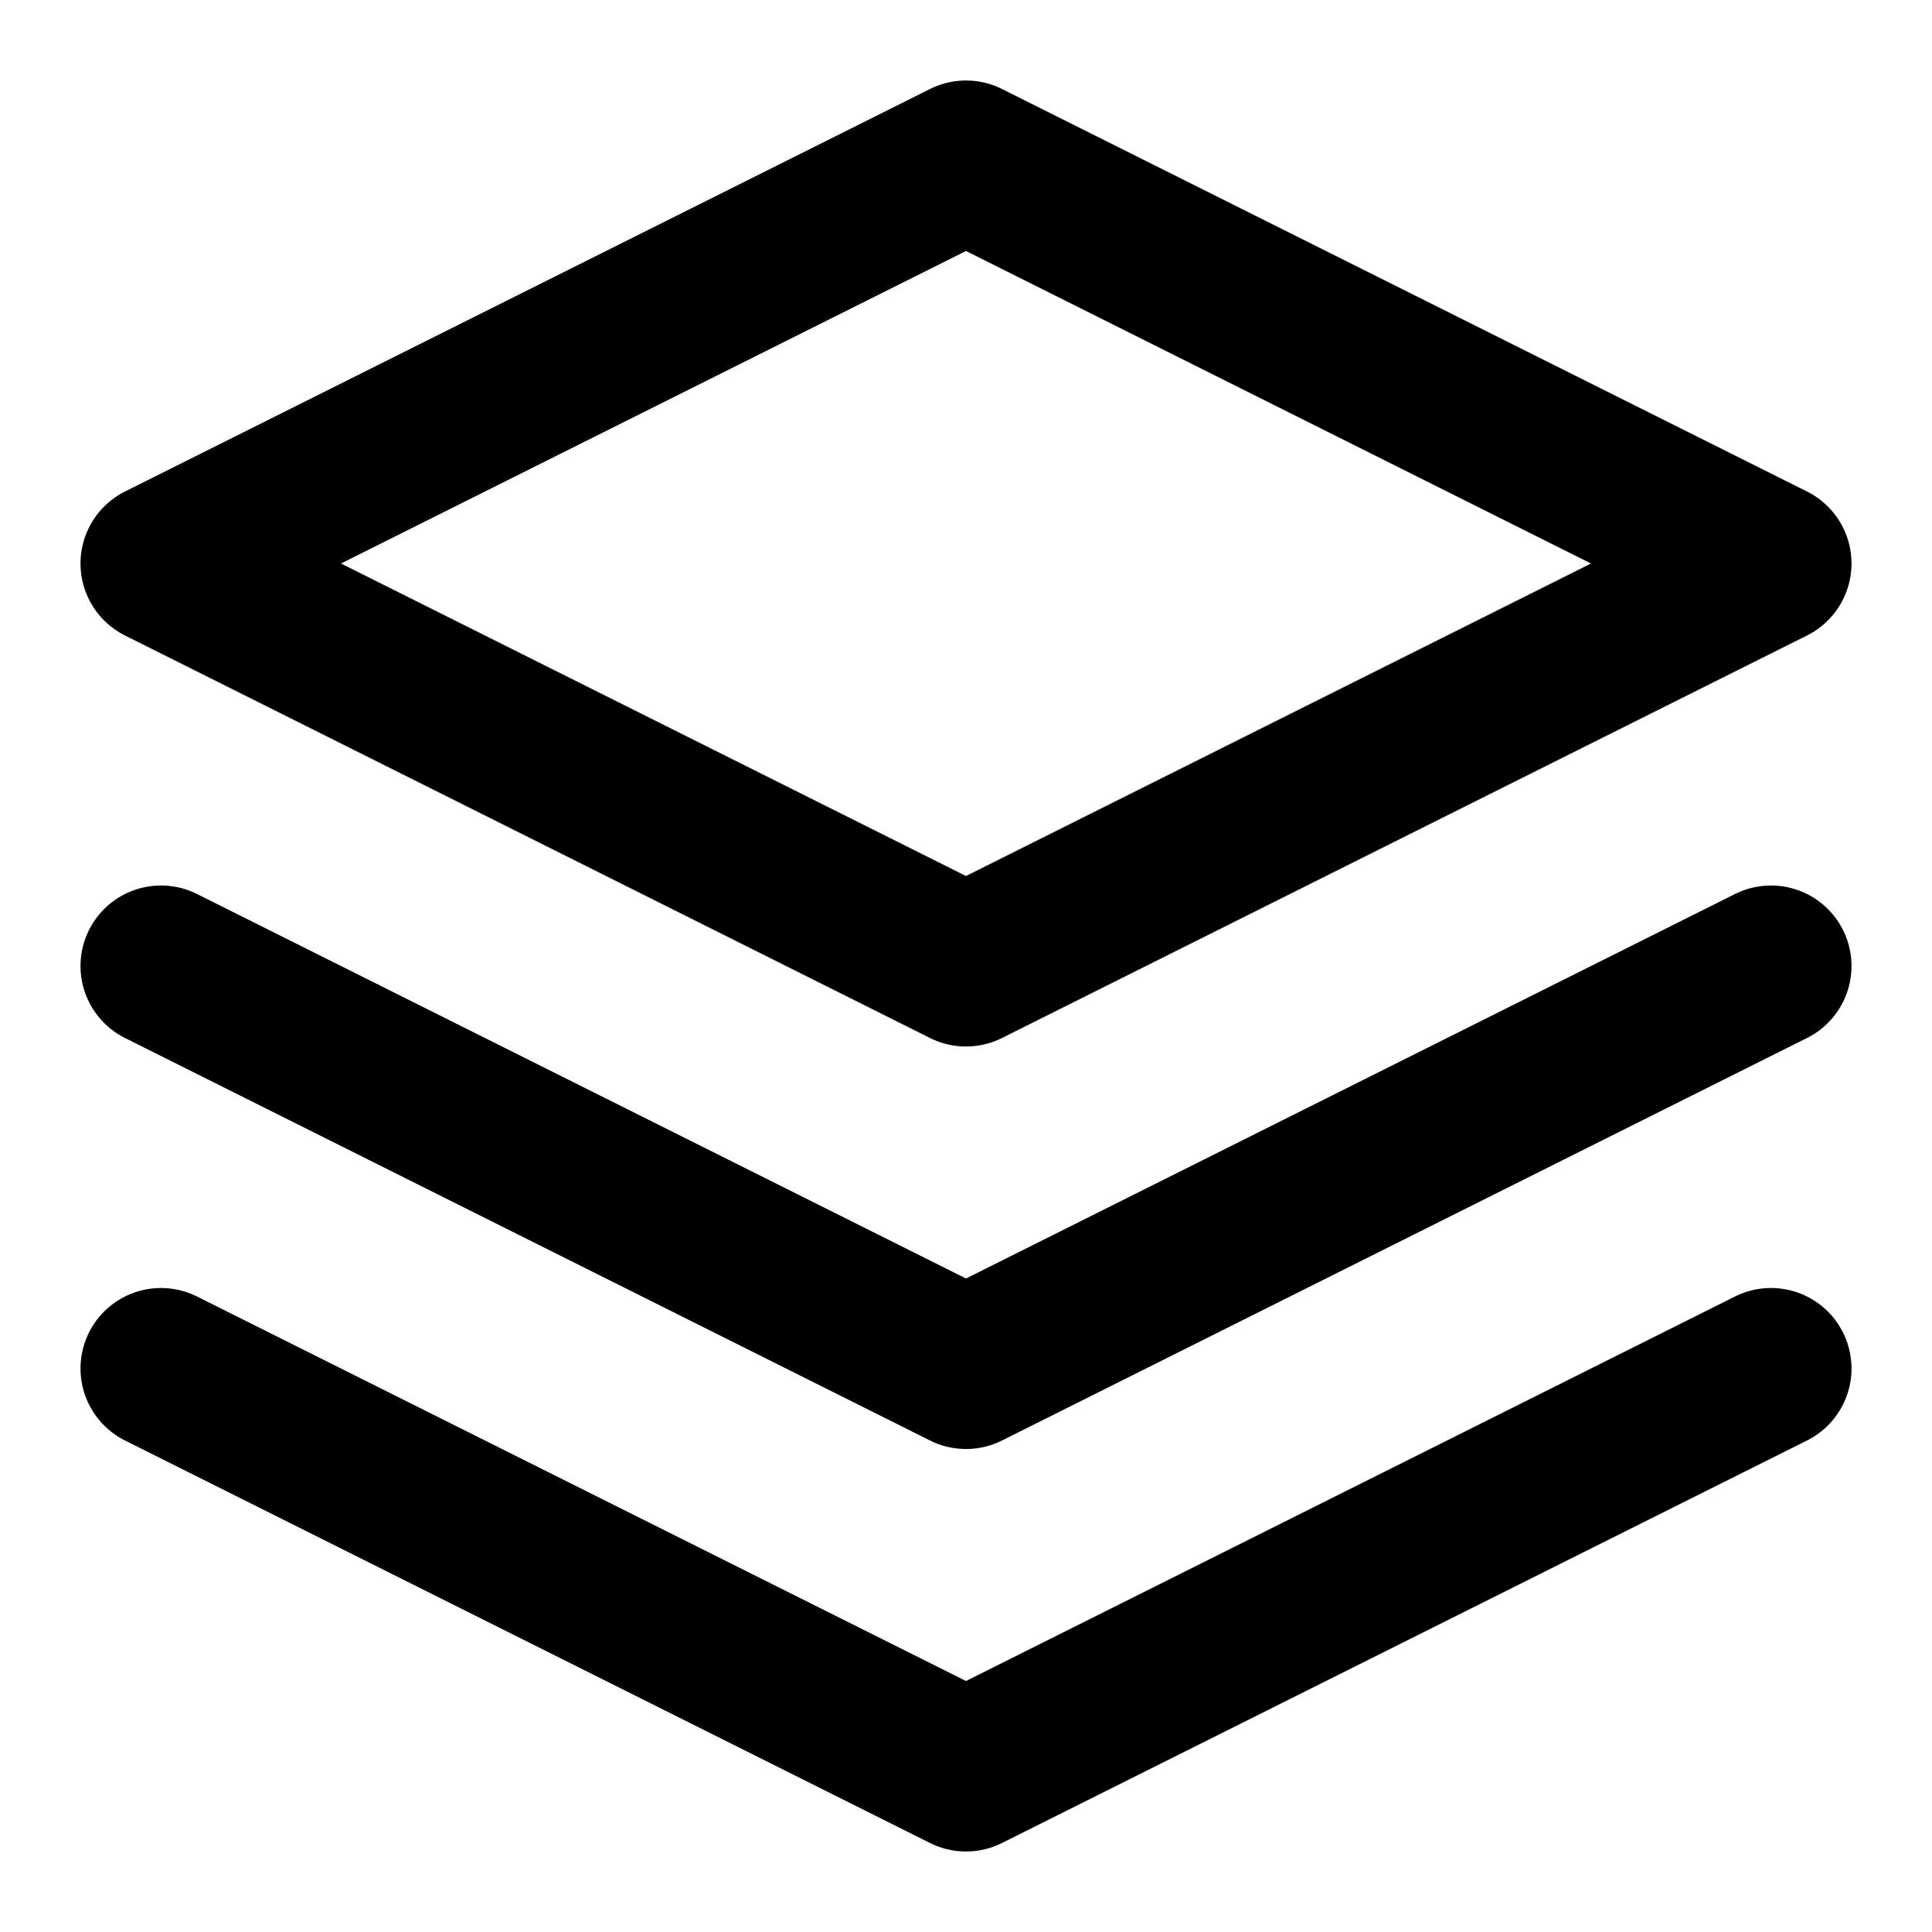
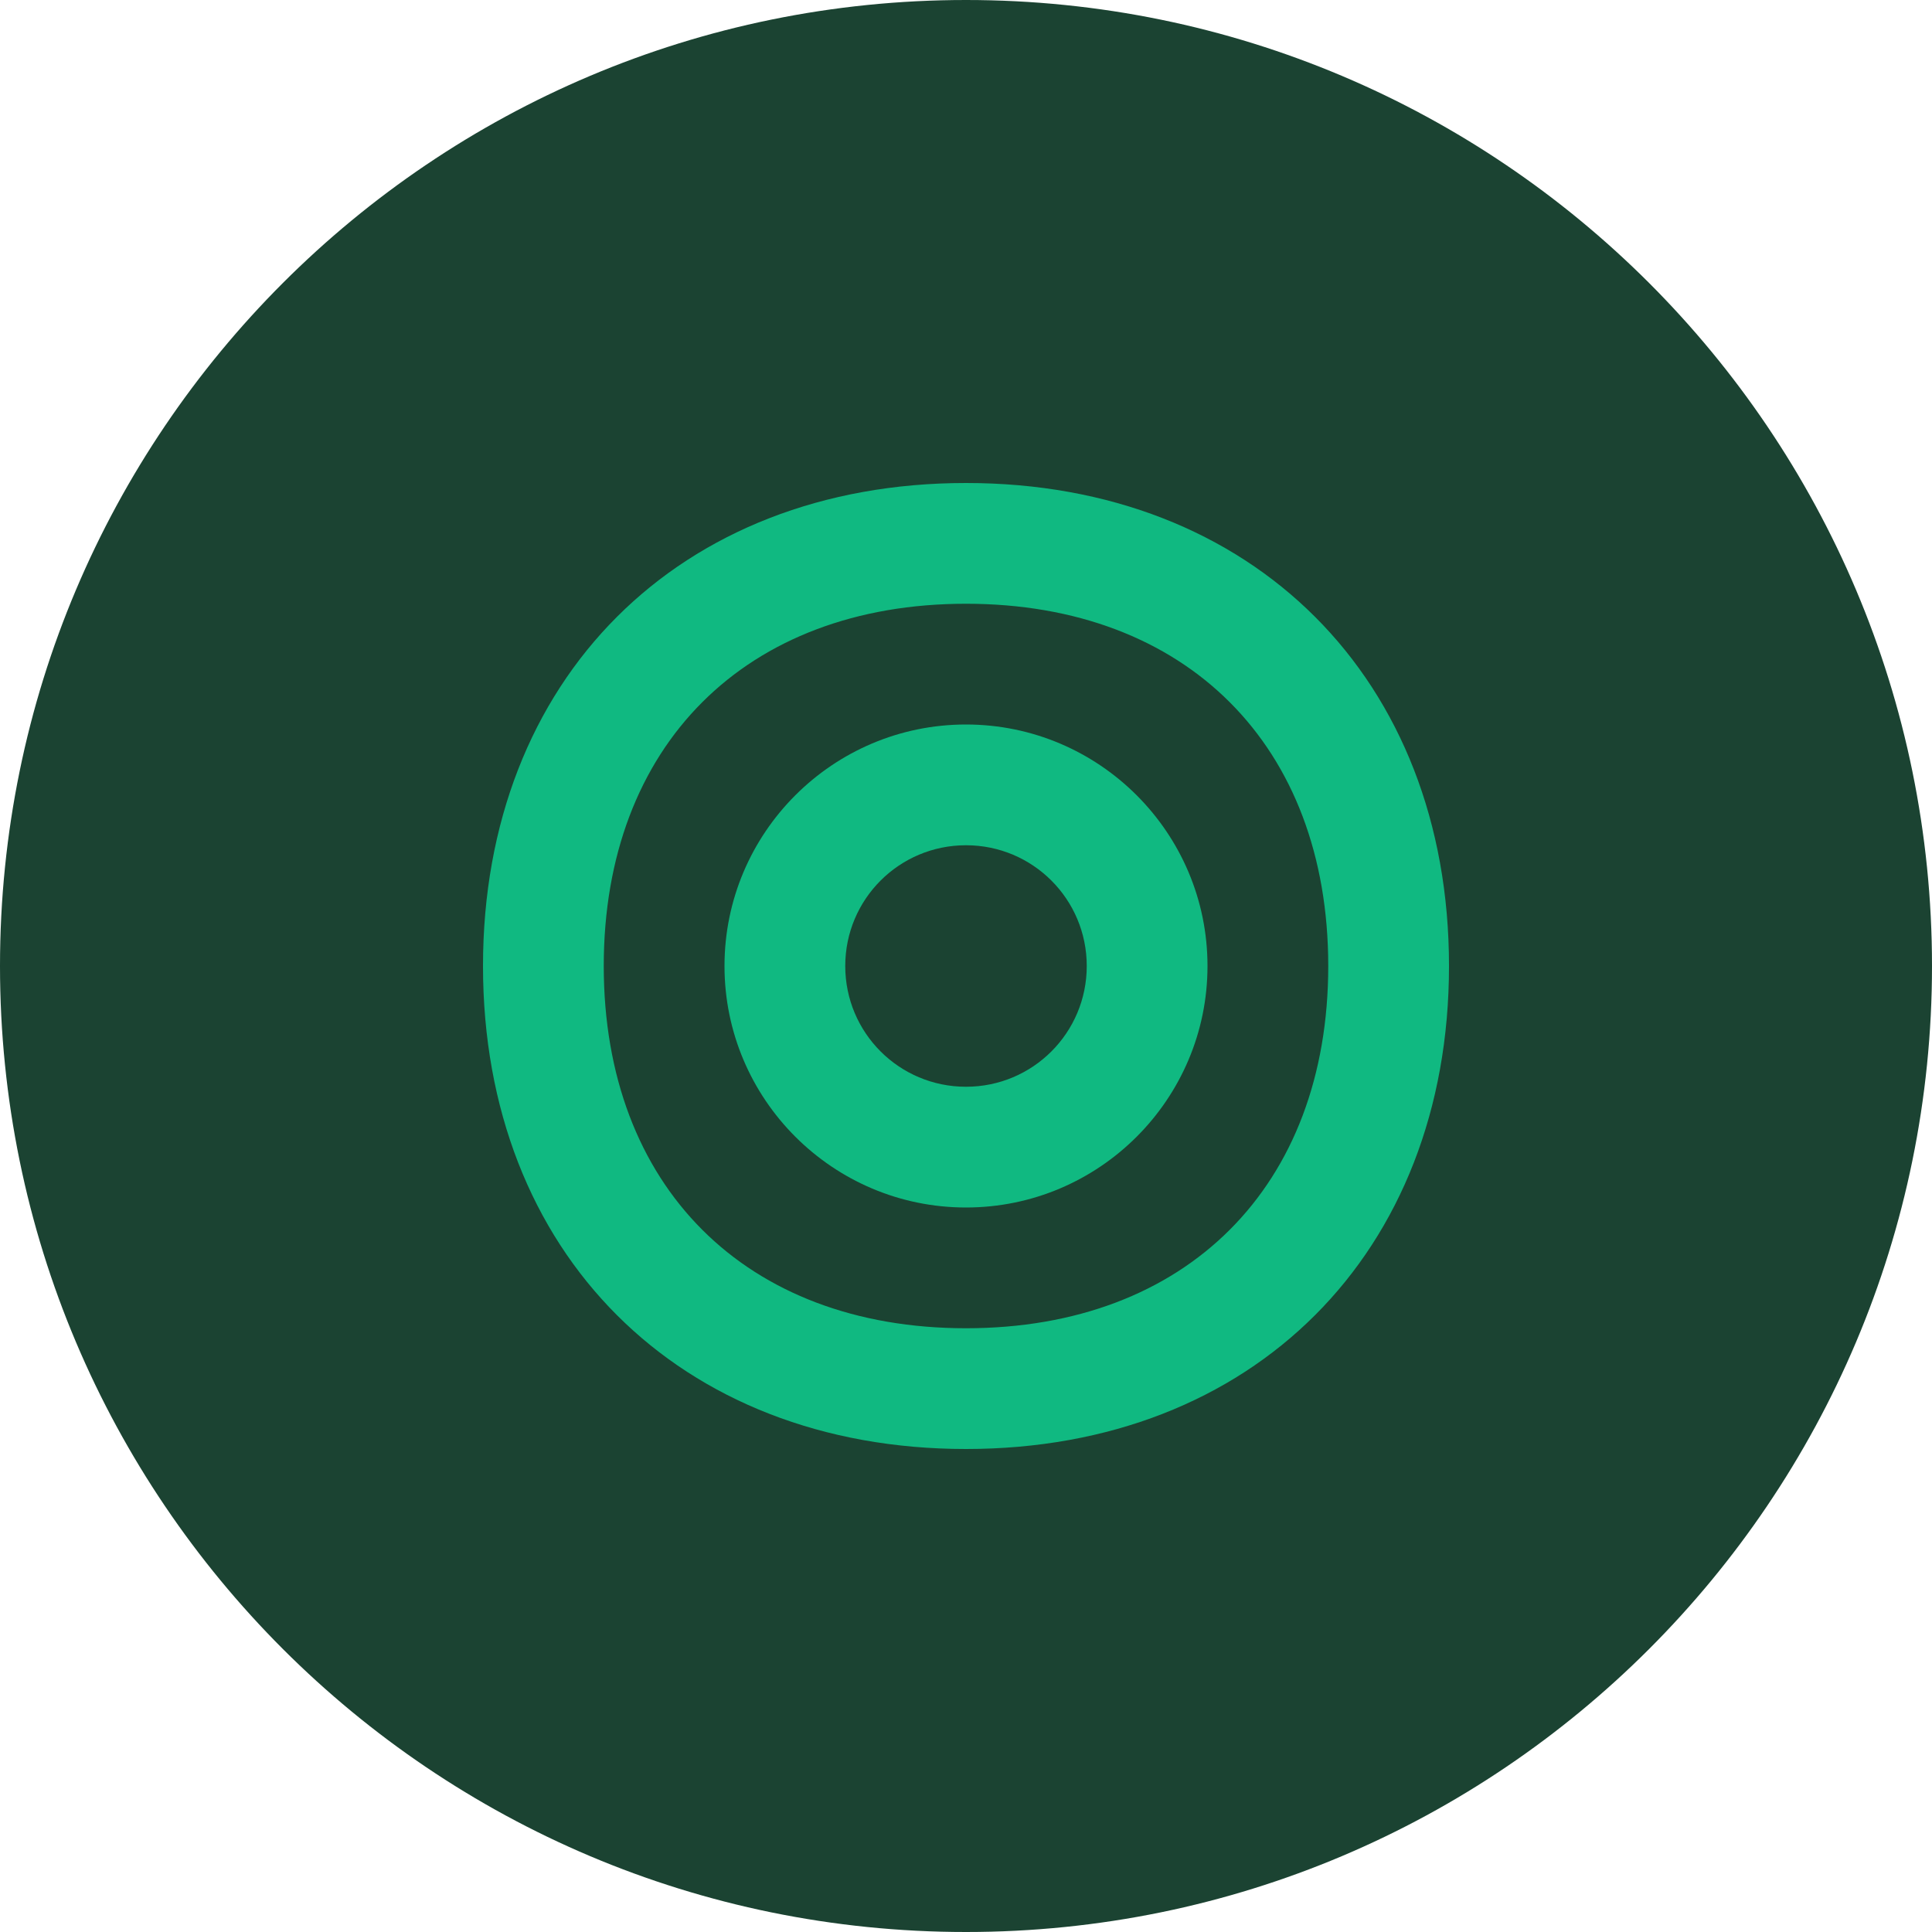
- <svg xmlns="http://www.w3.org/2000/svg" width="24" height="24" viewBox="0 0 24 24" fill="none">
-   <path d="M12 2L2 7L12 12L22 7L12 2Z" stroke="currentColor" stroke-width="2" stroke-linecap="round" stroke-linejoin="round" />
-   <path d="M2 17L12 22L22 17" stroke="currentColor" stroke-width="2" stroke-linecap="round" stroke-linejoin="round" />
-   <path d="M2 12L12 17L22 12" stroke="currentColor" stroke-width="2" stroke-linecap="round" stroke-linejoin="round" />
+ <svg xmlns="http://www.w3.org/2000/svg" width="512" height="512" viewBox="0 0 512 512" fill="none">
+   <rect width="512" height="512" rx="256" fill="#1B4332" />
+   <path d="M256 128C179.96 128 128 179.96 128 256C128 332.04 179.96 384 256 384C332.04 384 384 332.04 384 256C384 179.96 332.04 128 256 128ZM256 352C197.6 352 160 314.4 160 256C160 197.6 197.6 160 256 160C314.4 160 352 197.6 352 256C352 314.4 314.4 352 256 352Z" fill="#10B981" />
+   <path d="M256 192C220.7 192 192 220.7 192 256C192 291.3 220.7 320 256 320C291.3 320 320 291.3 320 256C320 220.7 291.3 192 256 192ZM256 288C238.3 288 224 273.7 224 256C224 238.3 238.3 224 256 224C273.7 224 288 238.3 288 256C288 273.7 273.7 288 256 288Z" fill="#10B981" />
</svg>
